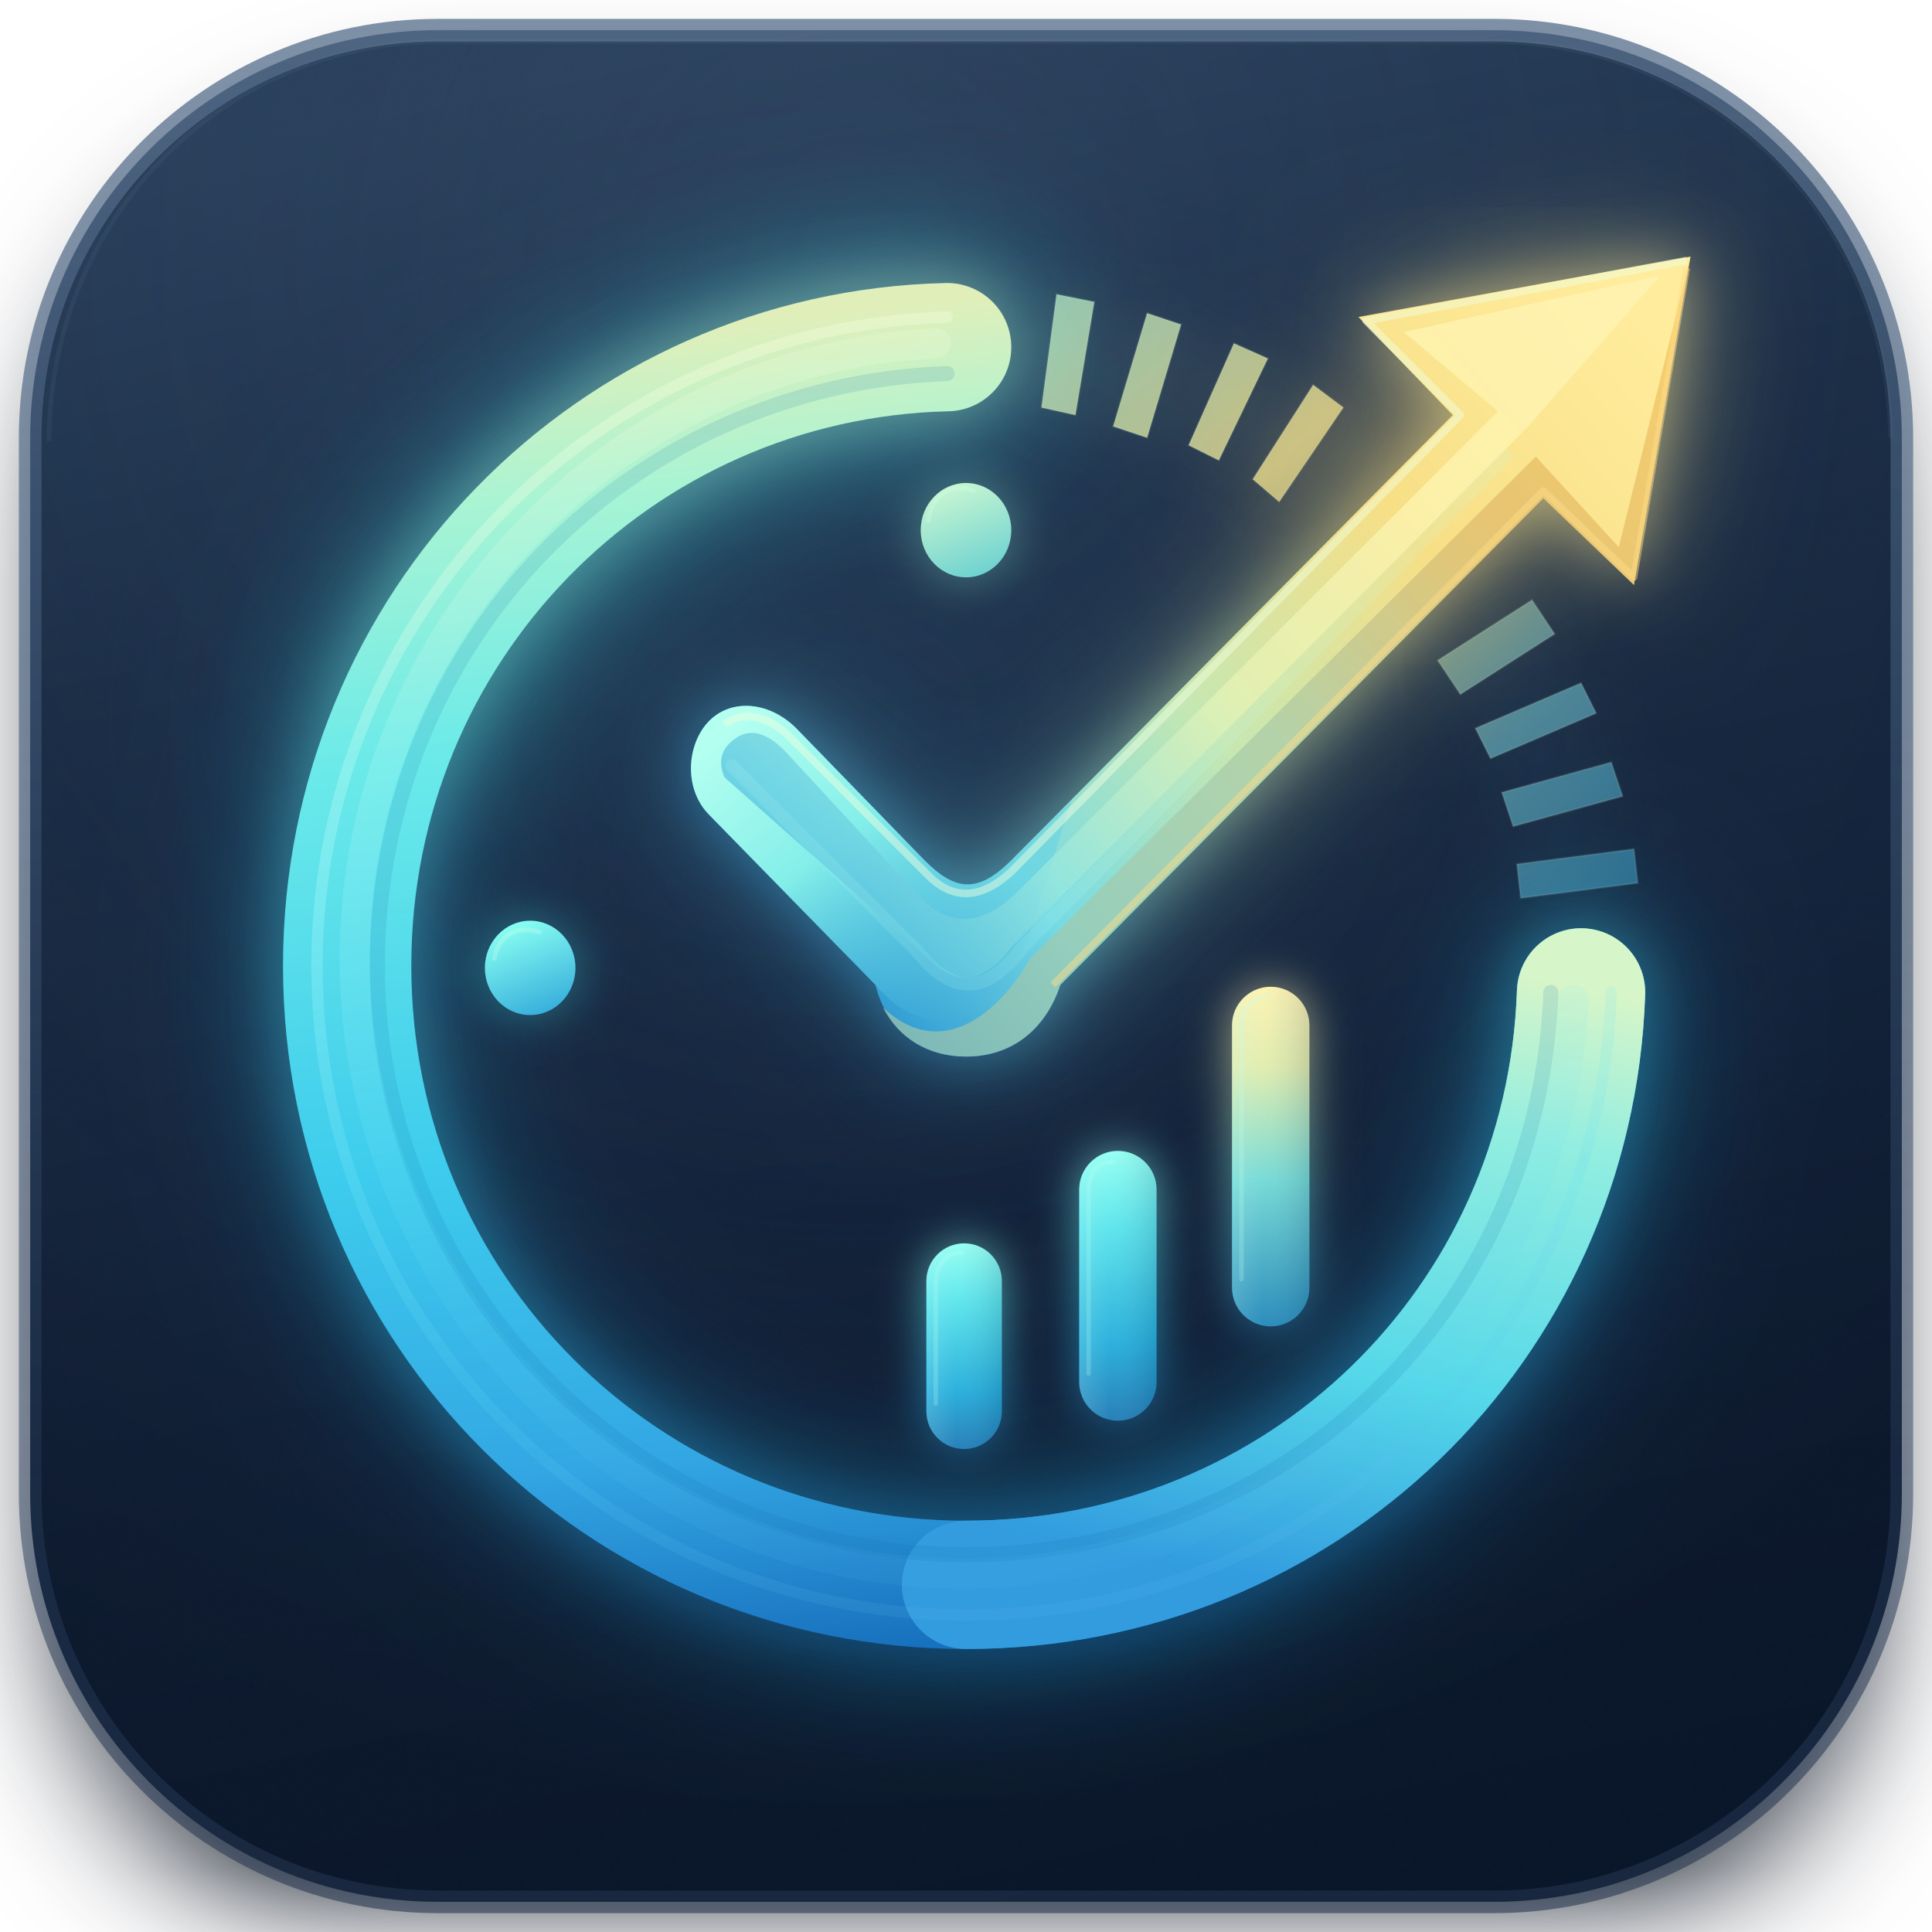
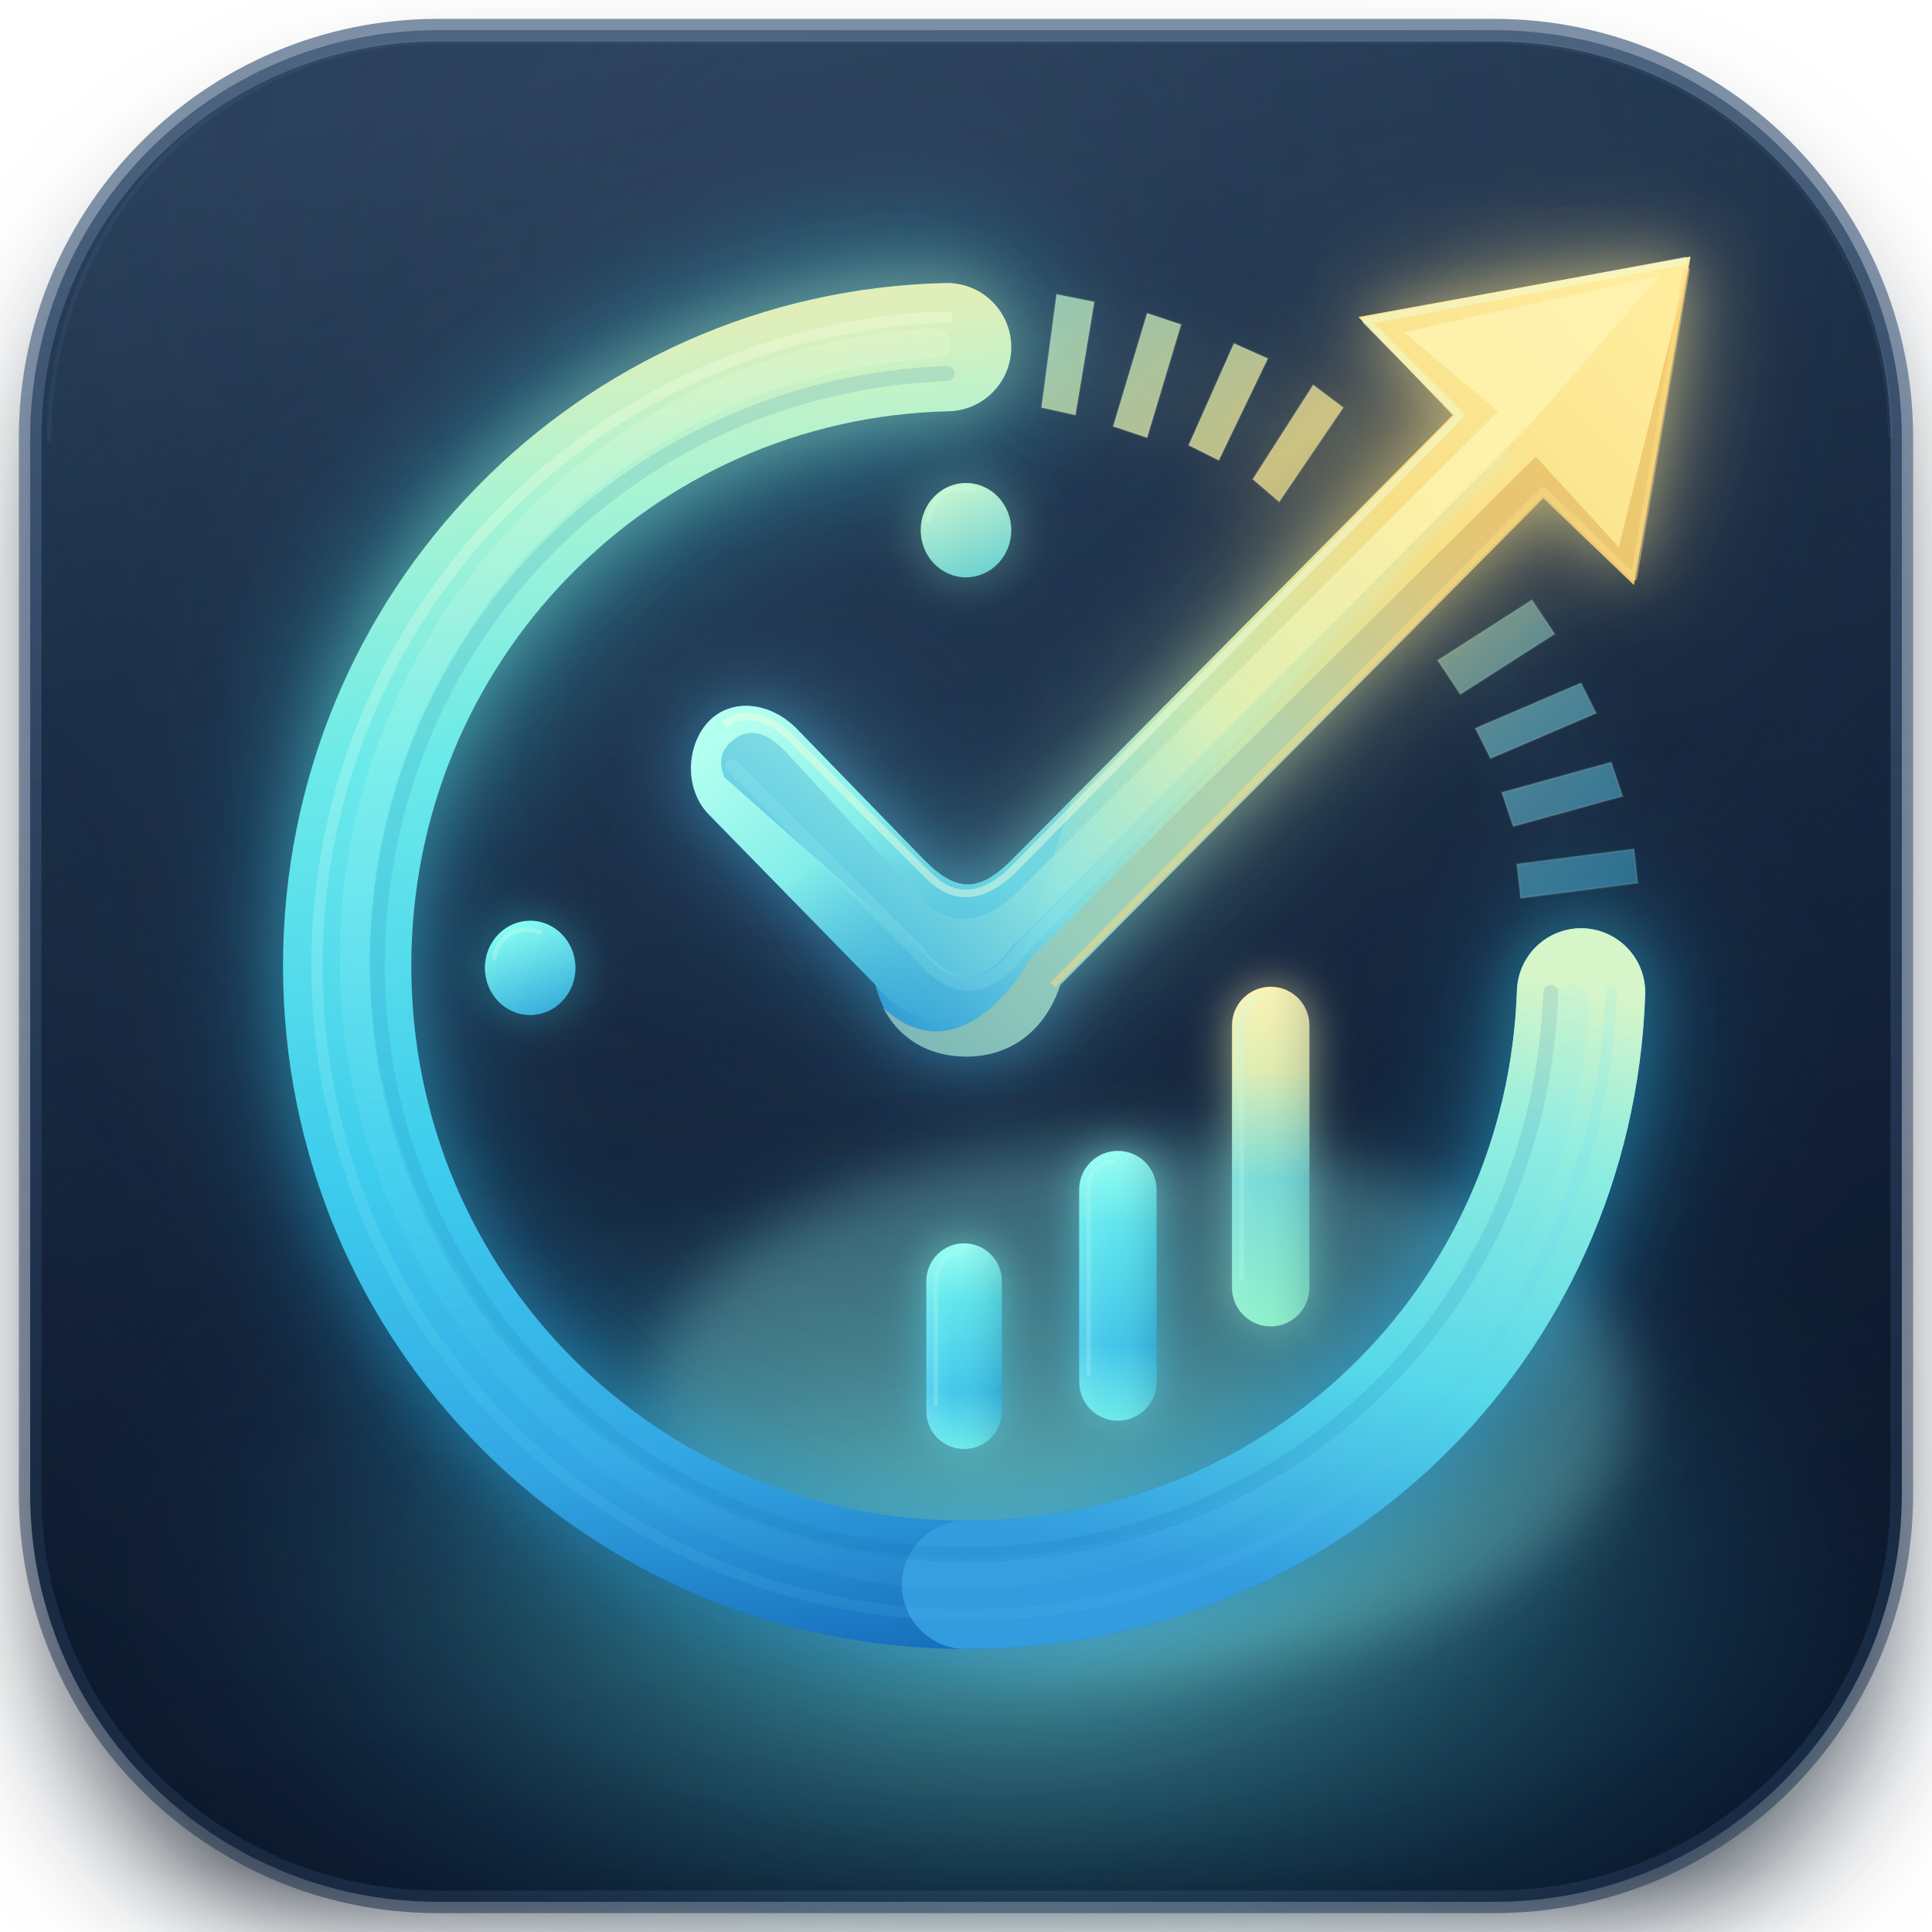
<svg xmlns="http://www.w3.org/2000/svg" xmlns:xlink="http://www.w3.org/1999/xlink" width="512" height="512" viewBox="448 128 512 512" fill="none">
  <defs>
    <radialGradient id="background" cx="50%" cy="47%" r="70%">
      <stop stop-color="#12243d" />
      <stop offset=".43" stop-color="#0e1c30" />
      <stop offset="1" stop-color="#091522" />
    </radialGradient>
    <radialGradient id="ambient">
      <stop stop-color="#26486c" stop-opacity=".22" />
      <stop offset="1" stop-color="#1a3756" stop-opacity="0" />
    </radialGradient>
    <linearGradient id="tile" x1="648" y1="136" x2="750" y2="633" gradientUnits="userSpaceOnUse">
      <stop stop-color="#293e59" />
      <stop offset=".27" stop-color="#1a2c44" />
      <stop offset=".67" stop-color="#0e1c32" />
      <stop offset="1" stop-color="#091529" />
    </linearGradient>
    <radialGradient id="tileLight" cx=".44" cy=".12" r=".84">
      <stop stop-color="#48627f" stop-opacity=".2" />
      <stop offset=".6" stop-color="#254568" stop-opacity=".06" />
      <stop offset="1" stop-color="#061021" stop-opacity=".2" />
    </radialGradient>
    <linearGradient id="tileEdge" x1="704" y1="133" x2="704" y2="636" gradientUnits="userSpaceOnUse">
      <stop stop-color="#59718d" stop-opacity=".77" />
      <stop offset=".28" stop-color="#476080" stop-opacity=".62" />
      <stop offset=".75" stop-color="#273b59" stop-opacity=".48" />
      <stop offset="1" stop-color="#24344e" stop-opacity=".58" />
    </linearGradient>
    <linearGradient id="ring" x1="665" y1="211" x2="701" y2="563" gradientUnits="userSpaceOnUse">
      <stop stop-color="#e0efba" />
      <stop offset=".12" stop-color="#a7f4d4" />
      <stop offset=".3" stop-color="#6beae9" />
      <stop offset=".61" stop-color="#3dcced" />
      <stop offset=".84" stop-color="#33a7e4" />
      <stop offset="1" stop-color="#1871be" />
    </linearGradient>
    <linearGradient id="ringRight" x1="811" y1="378" x2="774" y2="546" gradientUnits="userSpaceOnUse">
      <stop stop-color="#d6f5c9" />
      <stop offset=".24" stop-color="#92eee0" />
      <stop offset=".65" stop-color="#55d8e9" />
      <stop offset="1" stop-color="#329cdf" />
    </linearGradient>
    <linearGradient id="ringBevel" x1="625" y1="215" x2="722" y2="561" gradientUnits="userSpaceOnUse">
      <stop stop-color="#ffffd8" stop-opacity=".65" />
      <stop offset=".34" stop-color="#bbffff" stop-opacity=".5" />
      <stop offset=".69" stop-color="#66e3f7" stop-opacity=".25" />
      <stop offset="1" stop-color="#5eb9ee" stop-opacity=".22" />
    </linearGradient>
    <linearGradient id="arrow" x1="675" y1="391" x2="878" y2="208" gradientUnits="userSpaceOnUse">
      <stop stop-color="#309bd4" />
      <stop offset=".19" stop-color="#76dbe4" />
      <stop offset=".43" stop-color="#c7e7b1" />
      <stop offset=".7" stop-color="#f7df86" />
      <stop offset="1" stop-color="#ffec9c" />
    </linearGradient>
    <linearGradient id="arrowFace" x1="678" y1="385" x2="869" y2="219" gradientUnits="userSpaceOnUse">
      <stop stop-color="#4bbcdf" />
      <stop offset=".21" stop-color="#9be9de" />
      <stop offset=".48" stop-color="#e9f4b5" />
      <stop offset=".77" stop-color="#fff6b5" />
      <stop offset="1" stop-color="#fff5b6" />
    </linearGradient>
    <linearGradient id="leftHand" x1="643" y1="321" x2="705" y2="400" gradientUnits="userSpaceOnUse">
      <stop stop-color="#b3fff0" />
      <stop offset=".4" stop-color="#84eee9" />
      <stop offset="1" stop-color="#42b9de" stop-opacity="0" />
    </linearGradient>
    <linearGradient id="goldBevel" x1="892" y1="212" x2="787" y2="324" gradientUnits="userSpaceOnUse">
      <stop stop-color="#f0bf57" />
      <stop offset=".45" stop-color="#dfb563" />
      <stop offset="1" stop-color="#a6c7a8" />
    </linearGradient>
    <linearGradient id="ticks" x1="721" y1="205" x2="873" y2="367" gradientUnits="userSpaceOnUse">
      <stop stop-color="#a6dfc4" />
      <stop offset=".35" stop-color="#e6d88b" />
      <stop offset=".53" stop-color="#b6b67f" />
      <stop offset=".78" stop-color="#5997a7" />
      <stop offset="1" stop-color="#337c9f" />
    </linearGradient>
    <linearGradient id="dotTop" x1="699" y1="256" x2="709" y2="281" gradientUnits="userSpaceOnUse">
      <stop stop-color="#cbf7d1" />
      <stop offset="1" stop-color="#6bd1d0" />
    </linearGradient>
    <linearGradient id="dotLeft" x1="583" y1="373" x2="593" y2="398" gradientUnits="userSpaceOnUse">
      <stop stop-color="#89fff2" />
      <stop offset="1" stop-color="#32aada" />
    </linearGradient>
    <linearGradient id="barBlue" x1="0" y1="0" x2="0" y2="1">
      <stop stop-color="#97fff2" />
      <stop offset=".28" stop-color="#5de5ec" />
-       <stop offset=".72" stop-color="#27addb" />
-       <stop offset="1" stop-color="#247bb6" />
+       <stop offset=".72" stop-color="#3ec4ea" />
+       <stop offset="1" stop-color="#6beae9" />
    </linearGradient>
    <linearGradient id="barGold" x1="0" y1="0" x2="0" y2="1">
      <stop stop-color="#fff2b0" />
      <stop offset=".24" stop-color="#e3ecad" />
      <stop offset=".57" stop-color="#76d9d5" />
-       <stop offset="1" stop-color="#2788b9" />
+       <stop offset="1" stop-color="#8ef0c8" />
    </linearGradient>
    <linearGradient id="barShine" x1="0" y1="0" x2="1" y2="0">
      <stop stop-color="#c9ffff" stop-opacity=".2" />
      <stop offset=".4" stop-color="#b6fffa" stop-opacity=".04" />
      <stop offset="1" stop-color="#05234b" stop-opacity=".15" />
    </linearGradient>
+     <radialGradient id="underGlow" cx="50%" cy="50%" r="50%">
+       <stop stop-color="#9ffff6" stop-opacity=".7" />
+       <stop offset=".35" stop-color="#5de5ec" stop-opacity=".42" />
+       <stop offset=".7" stop-color="#3dcced" stop-opacity=".16" />
+       <stop offset="1" stop-color="#1871be" stop-opacity="0" />
+     </radialGradient>
    <filter id="wideGlow" x="-60%" y="-60%" width="220%" height="220%" color-interpolation-filters="sRGB">
      <feGaussianBlur stdDeviation="19" />
    </filter>
    <filter id="softGlow" x="-35%" y="-35%" width="170%" height="170%" color-interpolation-filters="sRGB">
      <feGaussianBlur stdDeviation="8" />
    </filter>
    <filter id="smallGlow" x="-110%" y="-70%" width="320%" height="240%" color-interpolation-filters="sRGB">
      <feGaussianBlur stdDeviation="6" />
    </filter>
    <filter id="tileShadow" x="-35%" y="-30%" width="170%" height="180%" color-interpolation-filters="sRGB">
      <feGaussianBlur stdDeviation="18" />
    </filter>
    <filter id="grain" x="0" y="0" width="100%" height="100%" color-interpolation-filters="sRGB">
      <feTurbulence type="fractalNoise" baseFrequency=".74" numOctaves="3" stitchTiles="stitch" seed="19" />
      <feColorMatrix type="saturate" values="0" />
      <feComponentTransfer>
        <feFuncR type="linear" slope=".34" intercept=".2" />
        <feFuncG type="linear" slope=".4" intercept=".23" />
        <feFuncB type="linear" slope=".5" intercept=".28" />
        <feFuncA type="linear" slope=".045" />
      </feComponentTransfer>
    </filter>
    <clipPath id="tileClip">
      <rect x="459" y="139" width="490" height="490" rx="105" />
    </clipPath>
    <path id="arc" d="M699 220              C611 222 540 294 540 384              C540 475 613 548 704 548              C793 548 864 479 867 391" />
    <path id="arcRight" d="M704 548 C793 548 864 479 867 391" />
    <path id="arrowShape" d="M636 319              C642 313 652 314 659 321              L693 356              C701 364 707 365 716 356              L833 238 L808 212 L896 196              L881 283 L857 260 L729 389              C725 401 716 408 704 408              C692 408 683 401 680 389              L636 344              C629 337 630 325 636 319 Z" />
    <g id="dialTicks">
      <path d="M728 206 L738 208 L733 238 L724 236 Z" />
      <path d="M752 211 L761 214 L752 244 L743 241 Z" />
      <path d="M775 219 L784 223 L771 250 L763 246 Z" />
      <path d="M796 230 L804 236 L787 261 L780 255 Z" />
      <path d="M829 303 L854 287 L860 296 L835 312 Z" />
      <path d="M839 321 L867 309 L871 317 L843 329 Z" />
      <path d="M846 338 L875 330 L878 339 L849 347 Z" />
      <path d="M850 357 L881 353 L882 362 L851 366 Z" />
    </g>
    <g id="bars">
      <rect x="693.5" y="457.5" width="20" height="54.5" rx="10" fill="url(#barBlue)" />
      <rect x="734" y="433" width="20.5" height="71.5" rx="10.25" fill="url(#barBlue)" />
      <rect x="774.5" y="389.5" width="20.5" height="90" rx="10.25" fill="url(#barGold)" />
    </g>
  </defs>
  <g id="tile-layer">
    <rect x="462" y="163" width="484" height="485" rx="106" fill="#000916" opacity=".82" filter="url(#tileShadow)" />
    <rect x="456" y="136" width="496" height="496" rx="108" fill="url(#tile)" />
    <rect x="459" y="139" width="490" height="490" rx="105" fill="url(#tileLight)" />
    <g clip-path="url(#tileClip)">
      <ellipse cx="672" cy="319" rx="206" ry="168" fill="url(#ambient)" />
      <rect x="456" y="136" width="496" height="496" filter="url(#grain)" opacity=".8" />
    </g>
    <rect x="456" y="136" width="496" height="496" rx="108" stroke="url(#tileEdge)" stroke-width="6" />
    <path d="M461 245              C461 187 506 139 565 139              H843              C901 139 948 185 949 244" stroke="#7e98ad" stroke-opacity=".09" stroke-width="1.2" />
  </g>
+   <g id="underglow-layer">
+     <ellipse cx="720" cy="548" rx="240" ry="120" fill="url(#underGlow)" filter="url(#wideGlow)" opacity=".9" />
+     <ellipse cx="750" cy="500" rx="130" ry="70" fill="#9ffff6" opacity=".28" filter="url(#softGlow)" />
+   </g>
  <g id="ambient-icon-glow" opacity=".55">
    <use xlink:href="#arc" stroke="#18b6ee" stroke-width="44" stroke-linecap="round" filter="url(#wideGlow)" opacity=".58" />
    <path d="M555 318 C581 261 638 221 699 220" stroke="#59fbe4" stroke-width="38" stroke-linecap="round" filter="url(#wideGlow)" opacity=".57" />
    <use xlink:href="#arrowShape" fill="url(#arrow)" filter="url(#wideGlow)" opacity=".75" />
    <path d="M794 271 L872 216" stroke="#ffd36e" stroke-width="34" filter="url(#wideGlow)" opacity=".65" />
  </g>
  <g id="dial-ticks-layer">
    <use xlink:href="#dialTicks" fill="url(#ticks)" opacity=".17" filter="url(#softGlow)" />
    <use xlink:href="#dialTicks" fill="url(#ticks)" opacity=".83" />
    <use xlink:href="#dialTicks" stroke="#d1e6c7" stroke-width=".55" opacity=".12" />
  </g>
  <g id="clock-ring-layer" stroke-linecap="round">
    <use xlink:href="#arc" stroke="url(#ring)" stroke-width="38" opacity=".35" filter="url(#softGlow)" />
    <use xlink:href="#arc" stroke="url(#ring)" stroke-width="34" />
    <use xlink:href="#arcRight" stroke="url(#ringRight)" stroke-width="34" />
    <path d="M699 212              C606 215 532 291 532 384              C532 479 609 556 704 556              C797 556 872 483 875 391" stroke="url(#ringBevel)" stroke-width="3" opacity=".56" />
    <path d="M699 227              C615 230 548 298 548 384              C548 470 618 540 704 540              C789 540 856 475 859 391" stroke="#126faa" stroke-width="4" opacity=".14" />
    <path d="M696 219              C611 223 542 296 542 382              C542 471 615 545 703 545              C790 545 862 475 865 393" stroke="url(#ringBevel)" stroke-width="8" opacity=".34" />
  </g>
  <g id="dial-dots-layer">
    <ellipse cx="704" cy="268.5" rx="14" ry="14" fill="#8eefd6" opacity=".32" filter="url(#smallGlow)" />
    <ellipse cx="588.5" cy="384.5" rx="14" ry="14" fill="#44eafa" opacity=".3" filter="url(#smallGlow)" />
    <ellipse cx="704" cy="268.5" rx="12" ry="12.5" fill="url(#dotTop)" />
    <ellipse cx="588.5" cy="384.5" rx="12" ry="12.5" fill="url(#dotLeft)" />
    <path d="M694 266 C695 259 700 256 706 258              M579 382 C580 376 585 373 591 375" stroke="#d1ffe7" stroke-width="1.2" stroke-linecap="round" opacity=".3" />
  </g>
  <g id="rising-arrow-layer">
    <use xlink:href="#arrowShape" fill="url(#arrow)" opacity=".5" filter="url(#softGlow)" />
    <use xlink:href="#arrowShape" fill="url(#arrow)" />
    <path d="M636 319              C642 313 652 314 659 321              L693 356              C701 364 707 365 716 356              L732 340 L720 378              C708 406 690 401 680 389              L636 344              C629 337 630 325 636 319 Z" fill="url(#leftHand)" />
    <path d="M896 196              L881 283 L857 260 L729 389              C725 401 716 408 704 408              C694 408 686 403 682 395              C699 411 715 393 721 382              L855 249 L877 273 Z" fill="url(#goldBevel)" opacity=".65" />
    <path d="M644 323              C648 321 652 323 656 327              L692 366              Q704 378 718 364              L845 237 L820 216 L888 201              L853 241 L716 379              Q705 394 693 381              L640 334              Q637 327 644 323 Z" fill="url(#arrowFace)" opacity=".7" />
    <path d="M640 320              C645 316 652 318 657 323              L694 360              Q704 370 716 359              L835 238 L810 213 L895 197" stroke="#f0ffe0" stroke-width="2" stroke-linejoin="round" opacity=".47" />
    <path d="M895 199 L881 281 L857 258 L727 389" stroke="#ffdc87" stroke-width="1.8" stroke-linejoin="round" opacity=".47" />
    <path d="M642 331 L691 380              Q705 398 719 379              L847 249" stroke="#c1fff0" stroke-width="3.5" stroke-linecap="round" opacity=".14" />
  </g>
  <g id="chart-bars-layer">
    <use xlink:href="#bars" opacity=".63" filter="url(#smallGlow)" />
    <use xlink:href="#bars" />
    <rect x="693.5" y="457.5" width="20" height="54.5" rx="10" fill="url(#barShine)" />
    <rect x="734" y="433" width="20.5" height="71.5" rx="10.25" fill="url(#barShine)" />
    <rect x="774.5" y="389.5" width="20.5" height="90" rx="10.25" fill="url(#barShine)" />
    <path d="M696 500 V469 Q696 460 703 460              M736.5 492 V444 Q736.5 436 743 436              M777 467 V401 Q777 393 784 392" stroke="#c2fff1" stroke-width="1.2" stroke-linecap="round" opacity=".23" />
  </g>
</svg>
